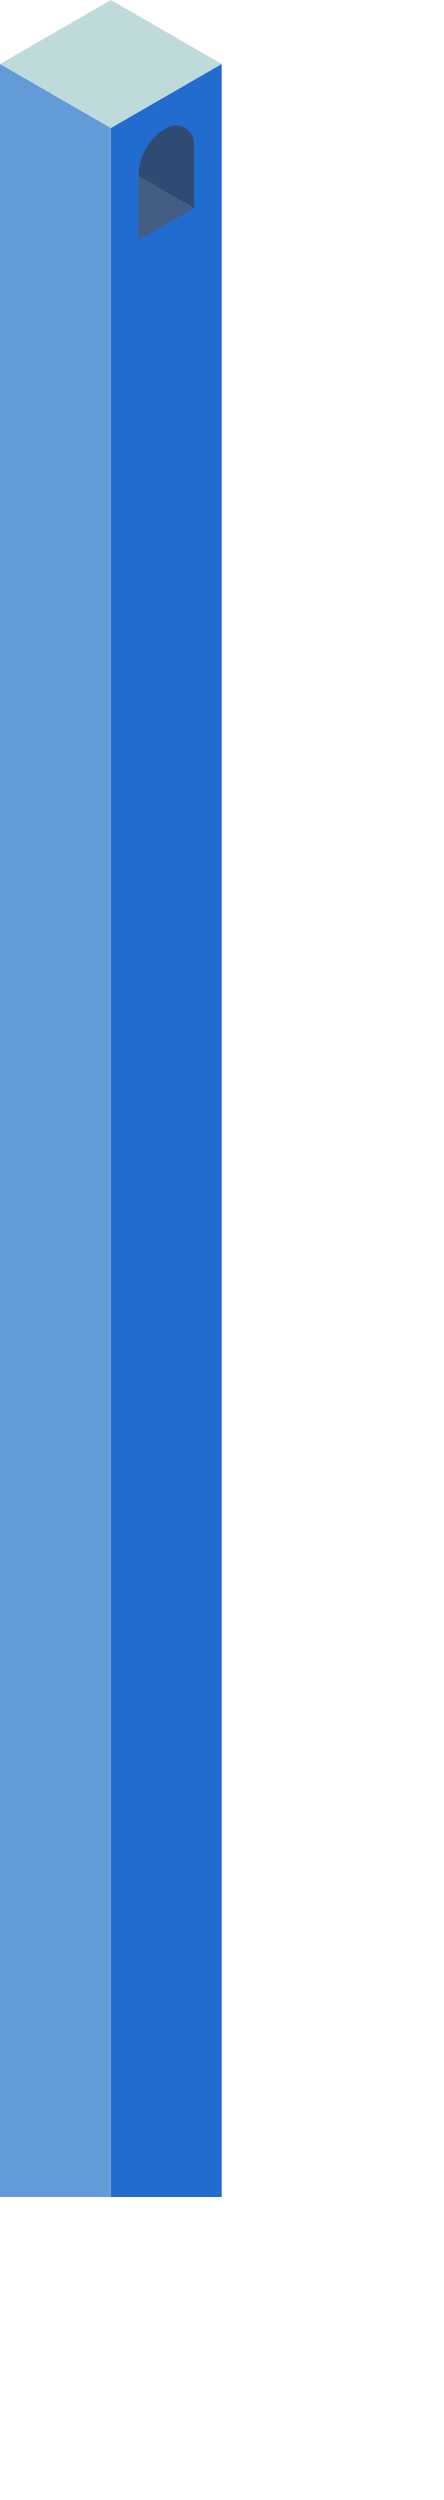
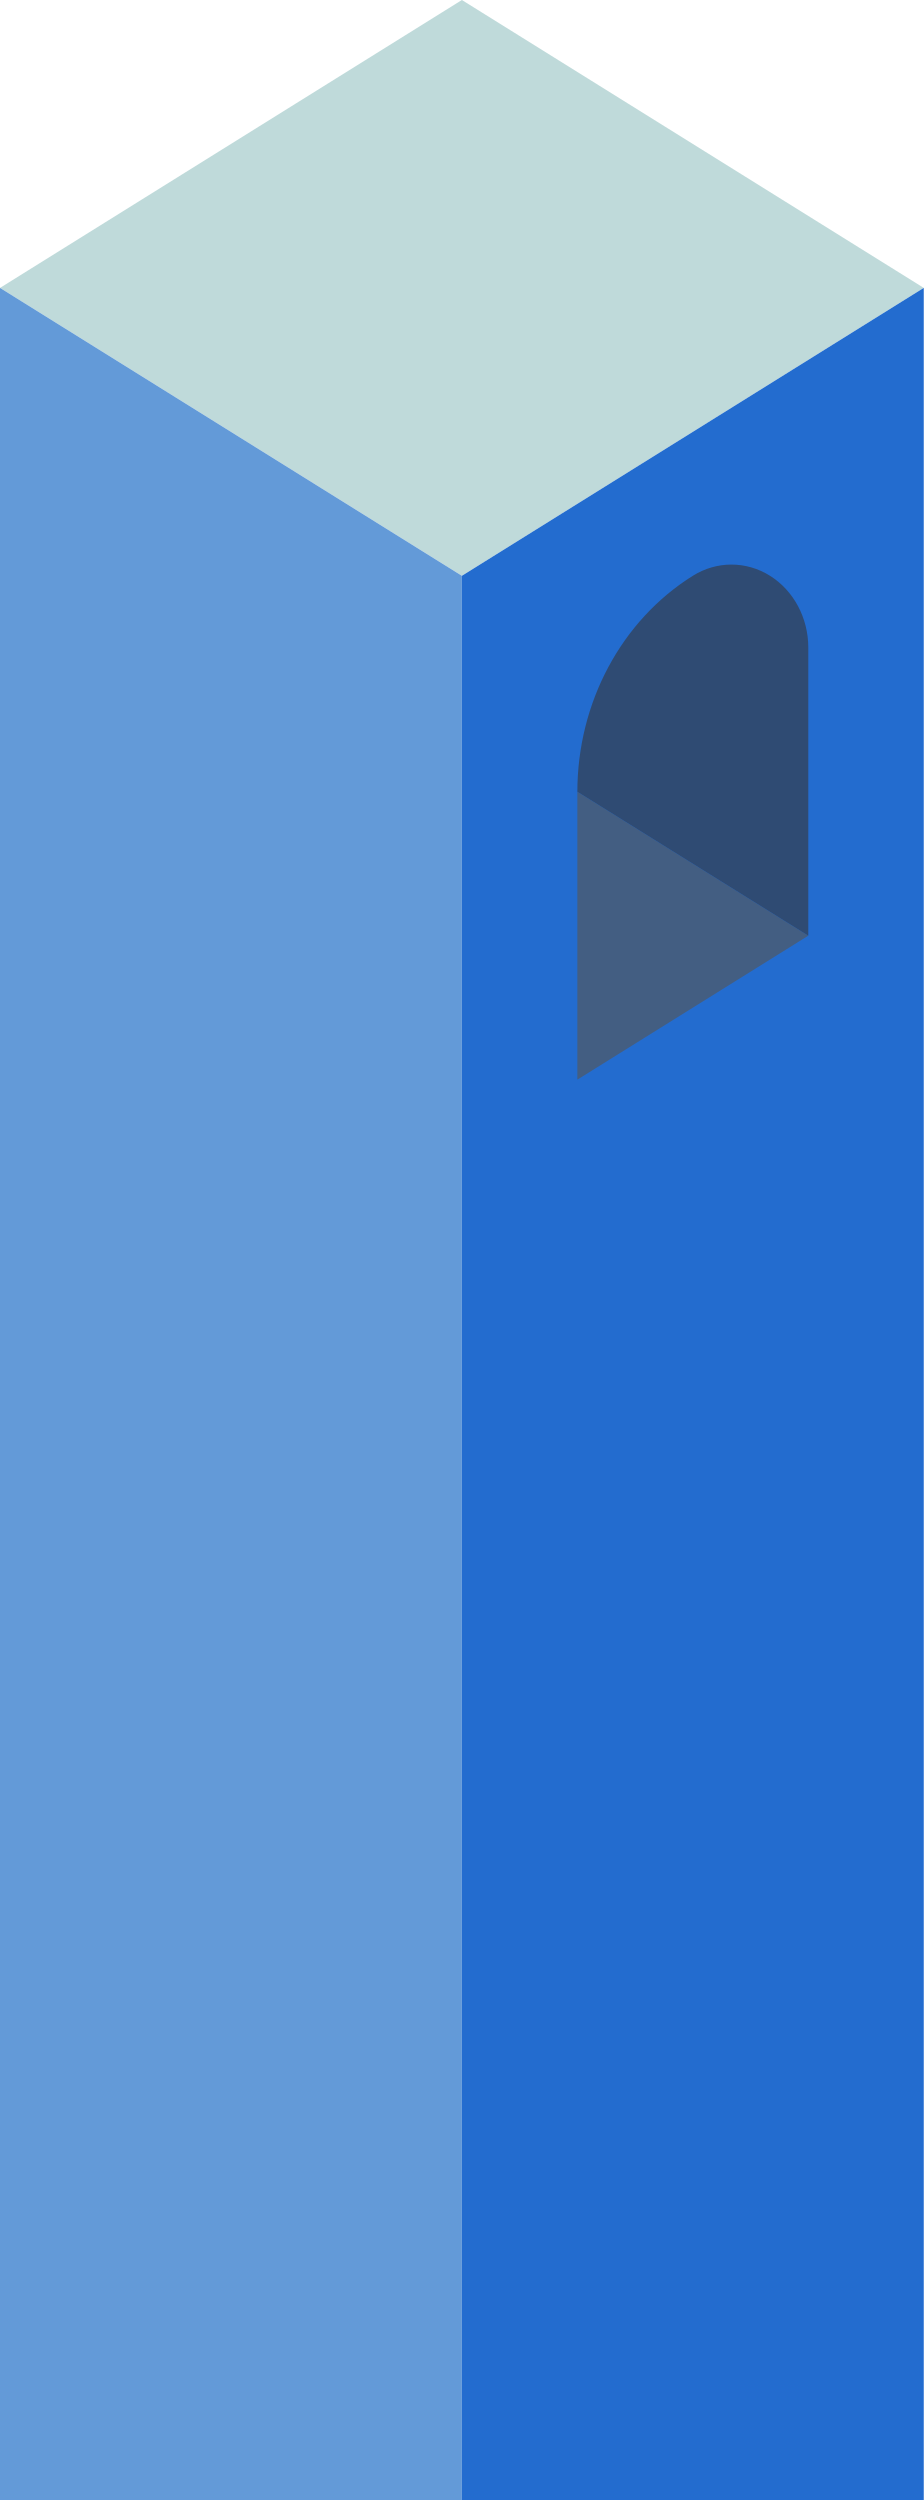
- <svg xmlns="http://www.w3.org/2000/svg" version="1.1" xml:space="preserve" style="fill-rule:evenodd;clip-rule:evenodd;stroke-linejoin:round;stroke-miterlimit:2;">
-   <g id="Artboard1" transform="matrix(1,0,0,0.926223,0,0)">
-     <rect x="0" y="0" width="221.703" height="2372" style="fill:none;" />
-     <clipPath id="_clip1">
-       <rect x="0" y="0" width="221.703" height="2372" />
-     </clipPath>
-     <g clip-path="url(#_clip1)">
-       <g transform="matrix(1.73205,-1.07965,2,1.24668,-997.661,-829.174)">
-         <rect x="-128" y="609.682" width="64" height="55.426" style="fill:rgb(191,218,218);" />
-       </g>
-       <g transform="matrix(0.866025,0.539827,-6.13975e-17,4.12009,-443.405,-664.011)">
-         <rect x="512" y="110.851" width="128" height="588.031" style="fill:rgb(99,154,216);" />
-       </g>
-       <g transform="matrix(0.866025,-0.539827,1.76942e-16,3.97378,-443.405,-2159.31)">
-         <rect x="640" y="665.108" width="128" height="609.682" style="fill:rgb(35,108,207);" />
-       </g>
-       <g transform="matrix(0.866025,-0.539827,0.224223,0.139767,158.566,29.7425)">
-         <path d="M-160,528.769L-224,775.959L-160,775.959L-160,528.769Z" style="fill:rgb(67,94,130);" />
-       </g>
-       <g transform="matrix(1,0,0,1.07965,-443.405,-345.489)">
-         <path d="M581.969,496C581.969,496 581.969,523.965 581.969,496.05C581.969,476.217 592.55,457.891 609.725,447.975C609.725,447.975 609.725,447.975 609.726,447.975C615.433,444.68 622.464,444.68 628.172,447.975C633.879,451.27 637.395,457.359 637.395,463.949C637.395,491.878 637.395,528 637.395,528L581.969,496Z" style="fill:rgb(47,75,115);" />
-       </g>
-     </g>
+ <svg xmlns="http://www.w3.org/2000/svg" version="1.1" xml:space="preserve" style="clip-rule:evenodd;fill-rule:evenodd;stroke-linejoin:round;stroke-miterlimit:2" id="svg22" width="221.704" height="600">
+   <defs id="defs26" />
+   <g transform="matrix(1.73205,-1.07965,2,1.24668,-997.6608,-829.176)" id="g4">
+     <rect x="-128" y="609.682" width="64" height="55.426" style="fill:#bfdada" id="rect2" />
+   </g>
+   <g transform="matrix(0.866025,0.539827,0,4.12009,-443.4048,-664.013)" id="g8">
+     <rect x="512" y="110.851" width="128" height="588.031" style="fill:#639ad8" id="rect6" />
+   </g>
+   <g transform="matrix(0.866025,-0.539827,0,3.97378,-443.4048,-2159.312)" id="g12">
+     <rect x="640" y="665.108" width="128" height="609.682" style="fill:#236ccf" id="rect10" />
+   </g>
+   <g transform="matrix(0.866025,-0.539827,0.224223,0.139767,158.5662,29.74054)" id="g16">
+     <path d="m -160,528.769 -64,247.19 h 64 z" style="fill:#435e82" id="path14" />
+   </g>
+   <g transform="matrix(1,0,0,1.07965,-443.4048,-345.491)" id="g20">
+     <path d="m 581.969,496 c 0,0 0,27.965 0,0.05 0,-19.833 10.581,-38.159 27.756,-48.075 0,0 0,0 10e-4,0 5.707,-3.295 12.738,-3.295 18.446,0 5.707,3.295 9.223,9.384 9.223,15.974 0,27.929 0,64.051 0,64.051 z" style="fill:#2f4b73" id="path18" />
  </g>
</svg>
